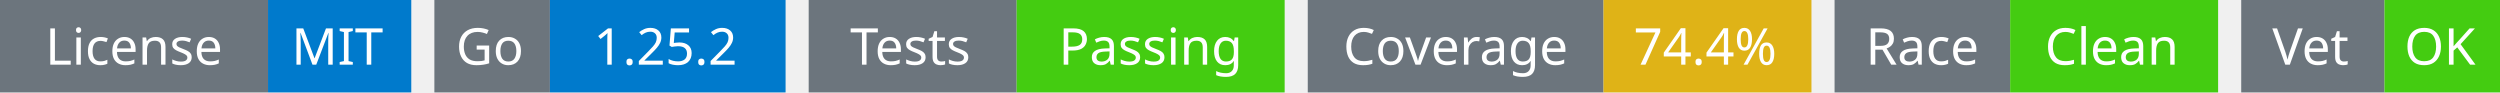
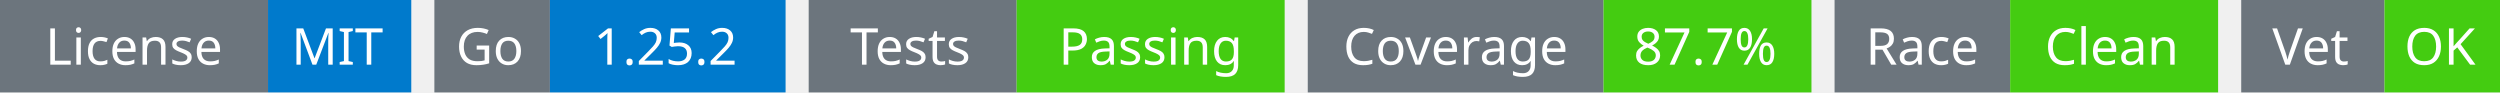
<svg xmlns="http://www.w3.org/2000/svg" width="541" height="20" viewBox="0 0 541 20">
  <g transform="translate(0, 0)">
    <rect x="0" y="0" width="58" height="20" fill="#6c757d" />
    <rect x="58" y="0" width="31" height="20" fill="#007acc" />
    <text x="29" y="14" text-anchor="middle" font-family="sans-serif" font-size="11" fill="white">License</text>
    <text x="73" y="14" text-anchor="middle" font-family="sans-serif" font-size="11" fill="white">MIT</text>
  </g>
  <g transform="translate(94, 0)">
    <rect x="0" y="0" width="25" height="20" fill="#6c757d" />
    <rect x="25" y="0" width="51" height="20" fill="#007acc" />
    <text x="12" y="14" text-anchor="middle" font-family="sans-serif" font-size="11" fill="white">Go</text>
    <text x="50" y="14" text-anchor="middle" font-family="sans-serif" font-size="11" fill="white">1.25.2</text>
  </g>
  <g transform="translate(175, 0)">
    <rect x="0" y="0" width="45" height="20" fill="#6c757d" />
    <rect x="45" y="0" width="58" height="20" fill="#4c1" />
    <text x="22" y="14" text-anchor="middle" font-family="sans-serif" font-size="11" fill="white">Tests</text>
    <text x="74" y="14" text-anchor="middle" font-family="sans-serif" font-size="11" fill="white">Passing</text>
  </g>
  <g transform="translate(283, 0)">
    <rect x="0" y="0" width="64" height="20" fill="#6c757d" />
-     <rect x="64" y="0" width="45" height="20" fill="#dfb317" />
+     <rect x="64" y="0" width="45" height="20" fill="#4c1" />
    <text x="32" y="14" text-anchor="middle" font-family="sans-serif" font-size="11" fill="white">Coverage</text>
-     <text x="86" y="14" text-anchor="middle" font-family="sans-serif" font-size="11" fill="white">74.4%</text>
+     <text x="86" y="14" text-anchor="middle" font-family="sans-serif" font-size="11" fill="white">87.7%</text>
  </g>
  <g transform="translate(397, 0)">
    <rect x="0" y="0" width="38" height="20" fill="#6c757d" />
    <rect x="38" y="0" width="45" height="20" fill="#4c1" />
    <text x="19" y="14" text-anchor="middle" font-family="sans-serif" font-size="11" fill="white">Race</text>
    <text x="60" y="14" text-anchor="middle" font-family="sans-serif" font-size="11" fill="white">Clean</text>
  </g>
  <g transform="translate(485, 0)">
    <rect x="0" y="0" width="31" height="20" fill="#6c757d" />
    <rect x="31" y="0" width="25" height="20" fill="#4c1" />
    <text x="15" y="14" text-anchor="middle" font-family="sans-serif" font-size="11" fill="white">Vet</text>
    <text x="43" y="14" text-anchor="middle" font-family="sans-serif" font-size="11" fill="white">OK</text>
  </g>
</svg>
